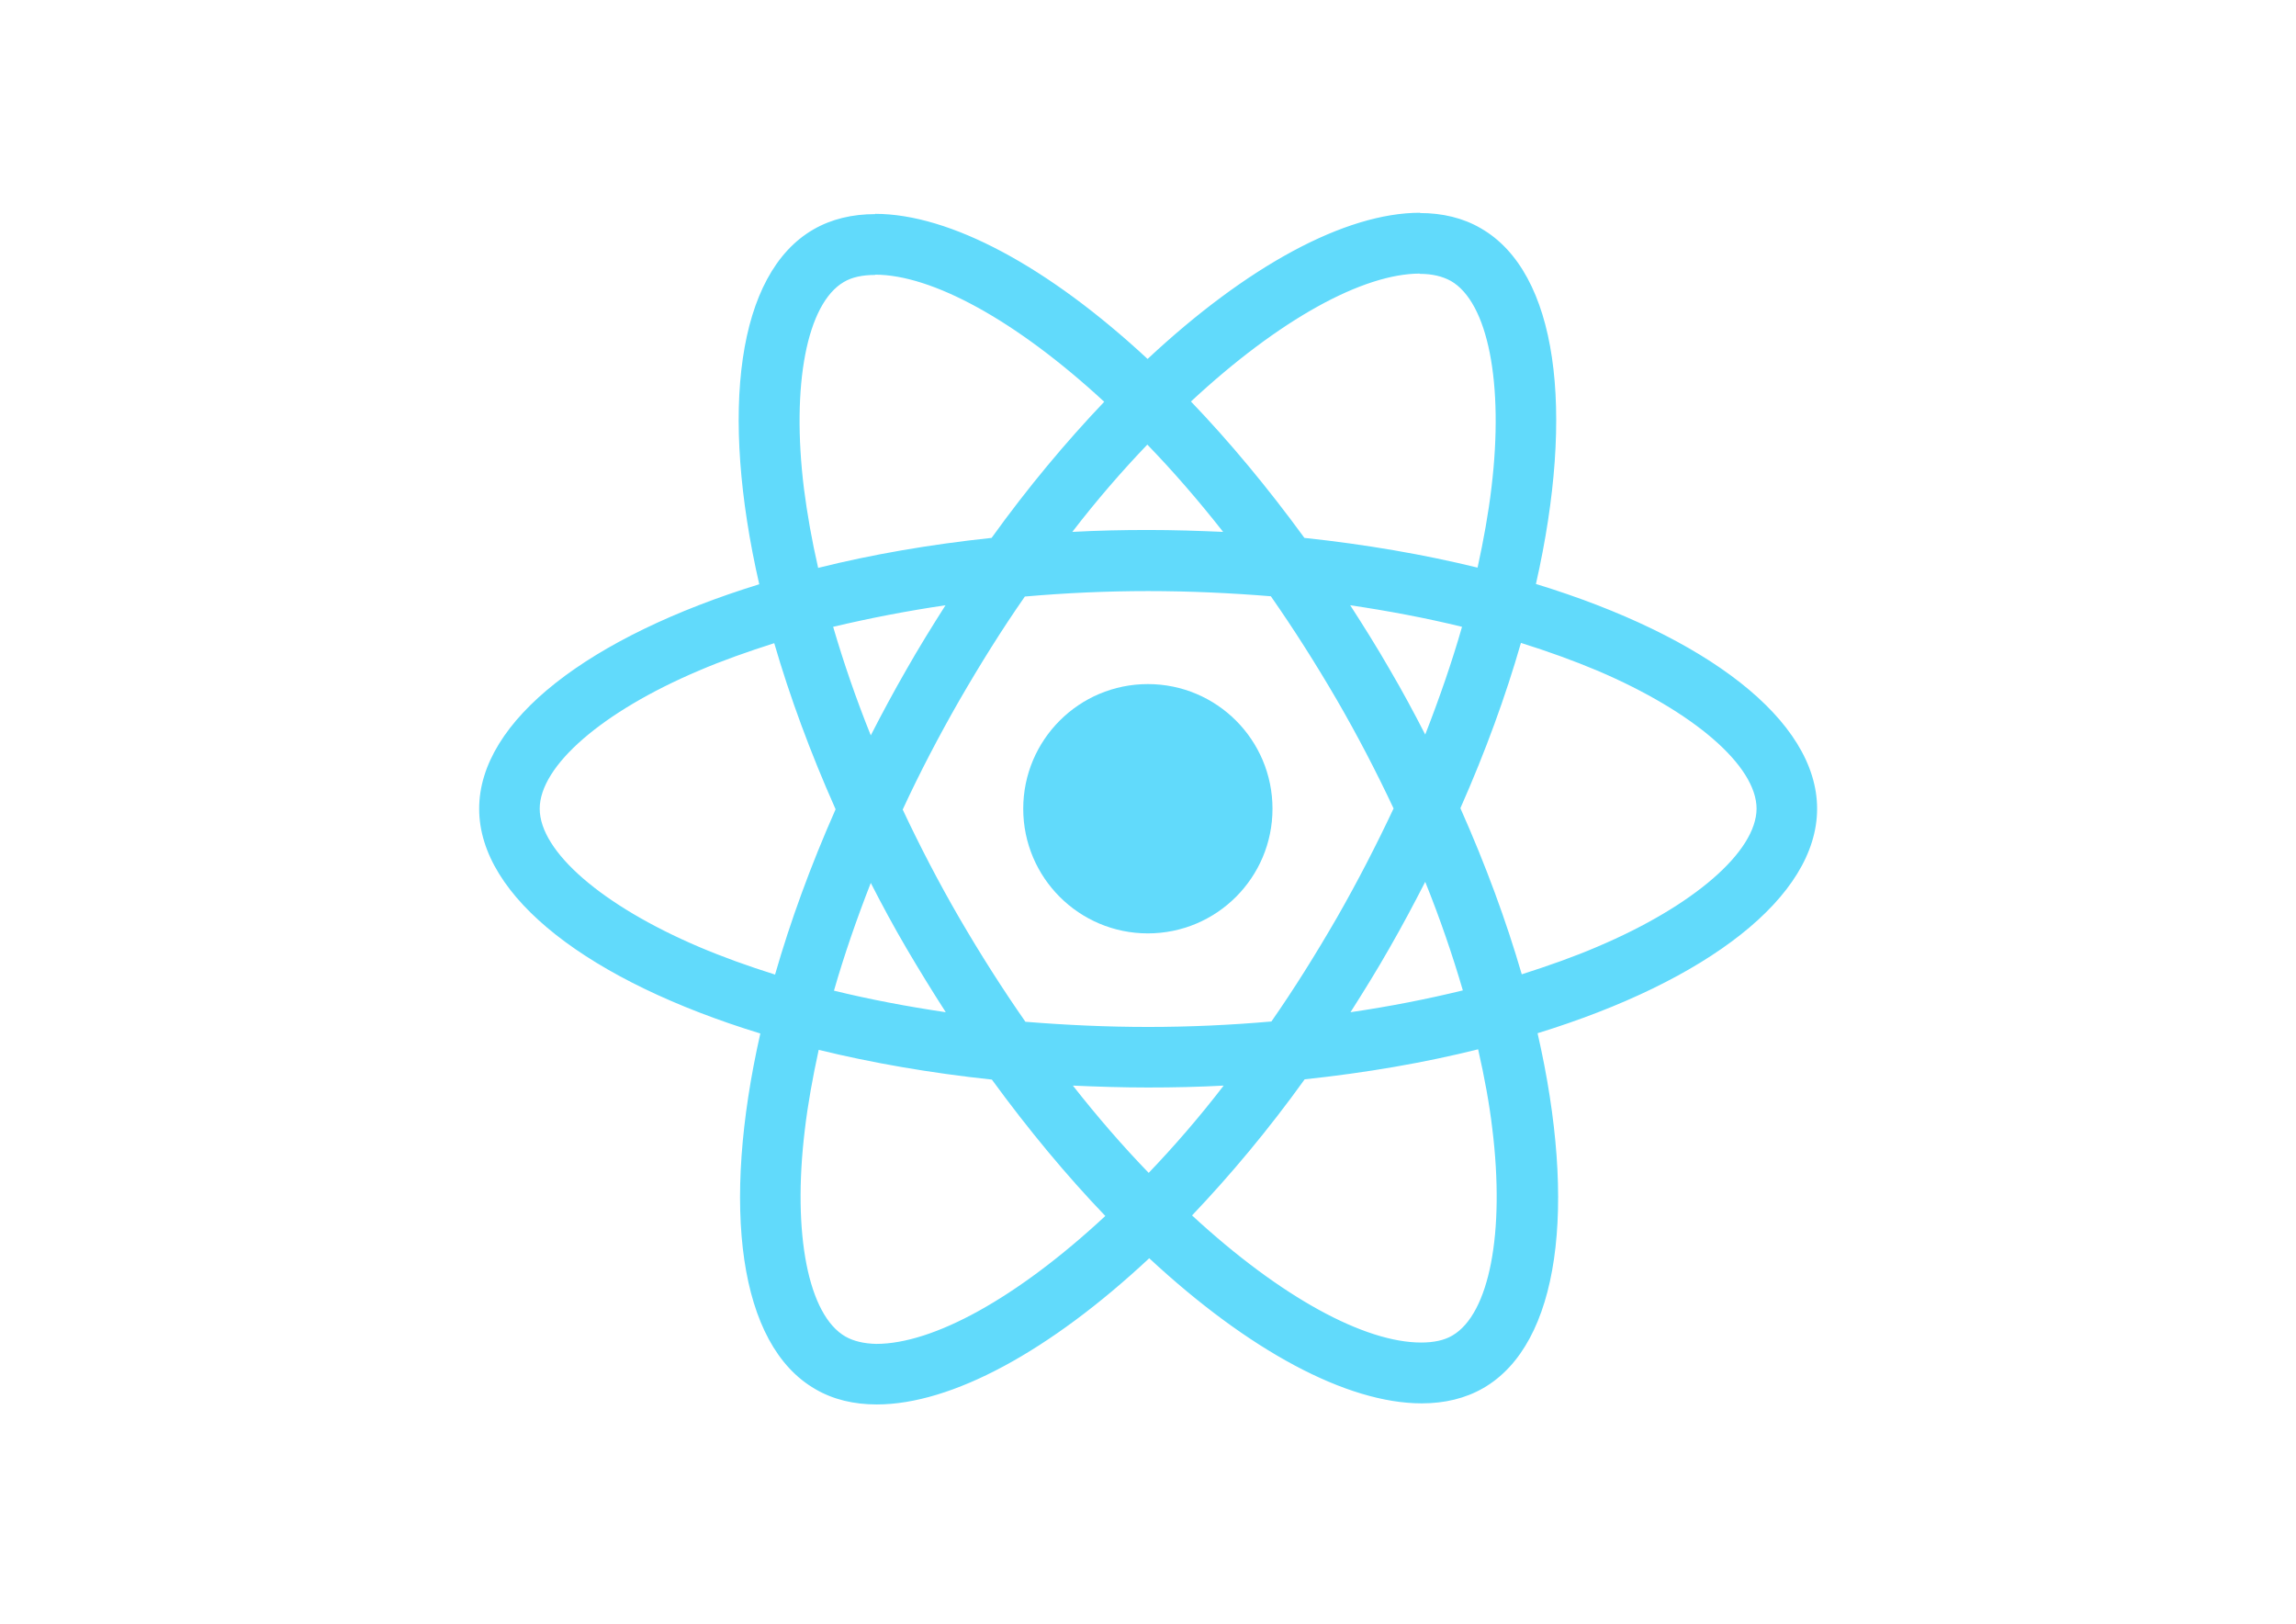
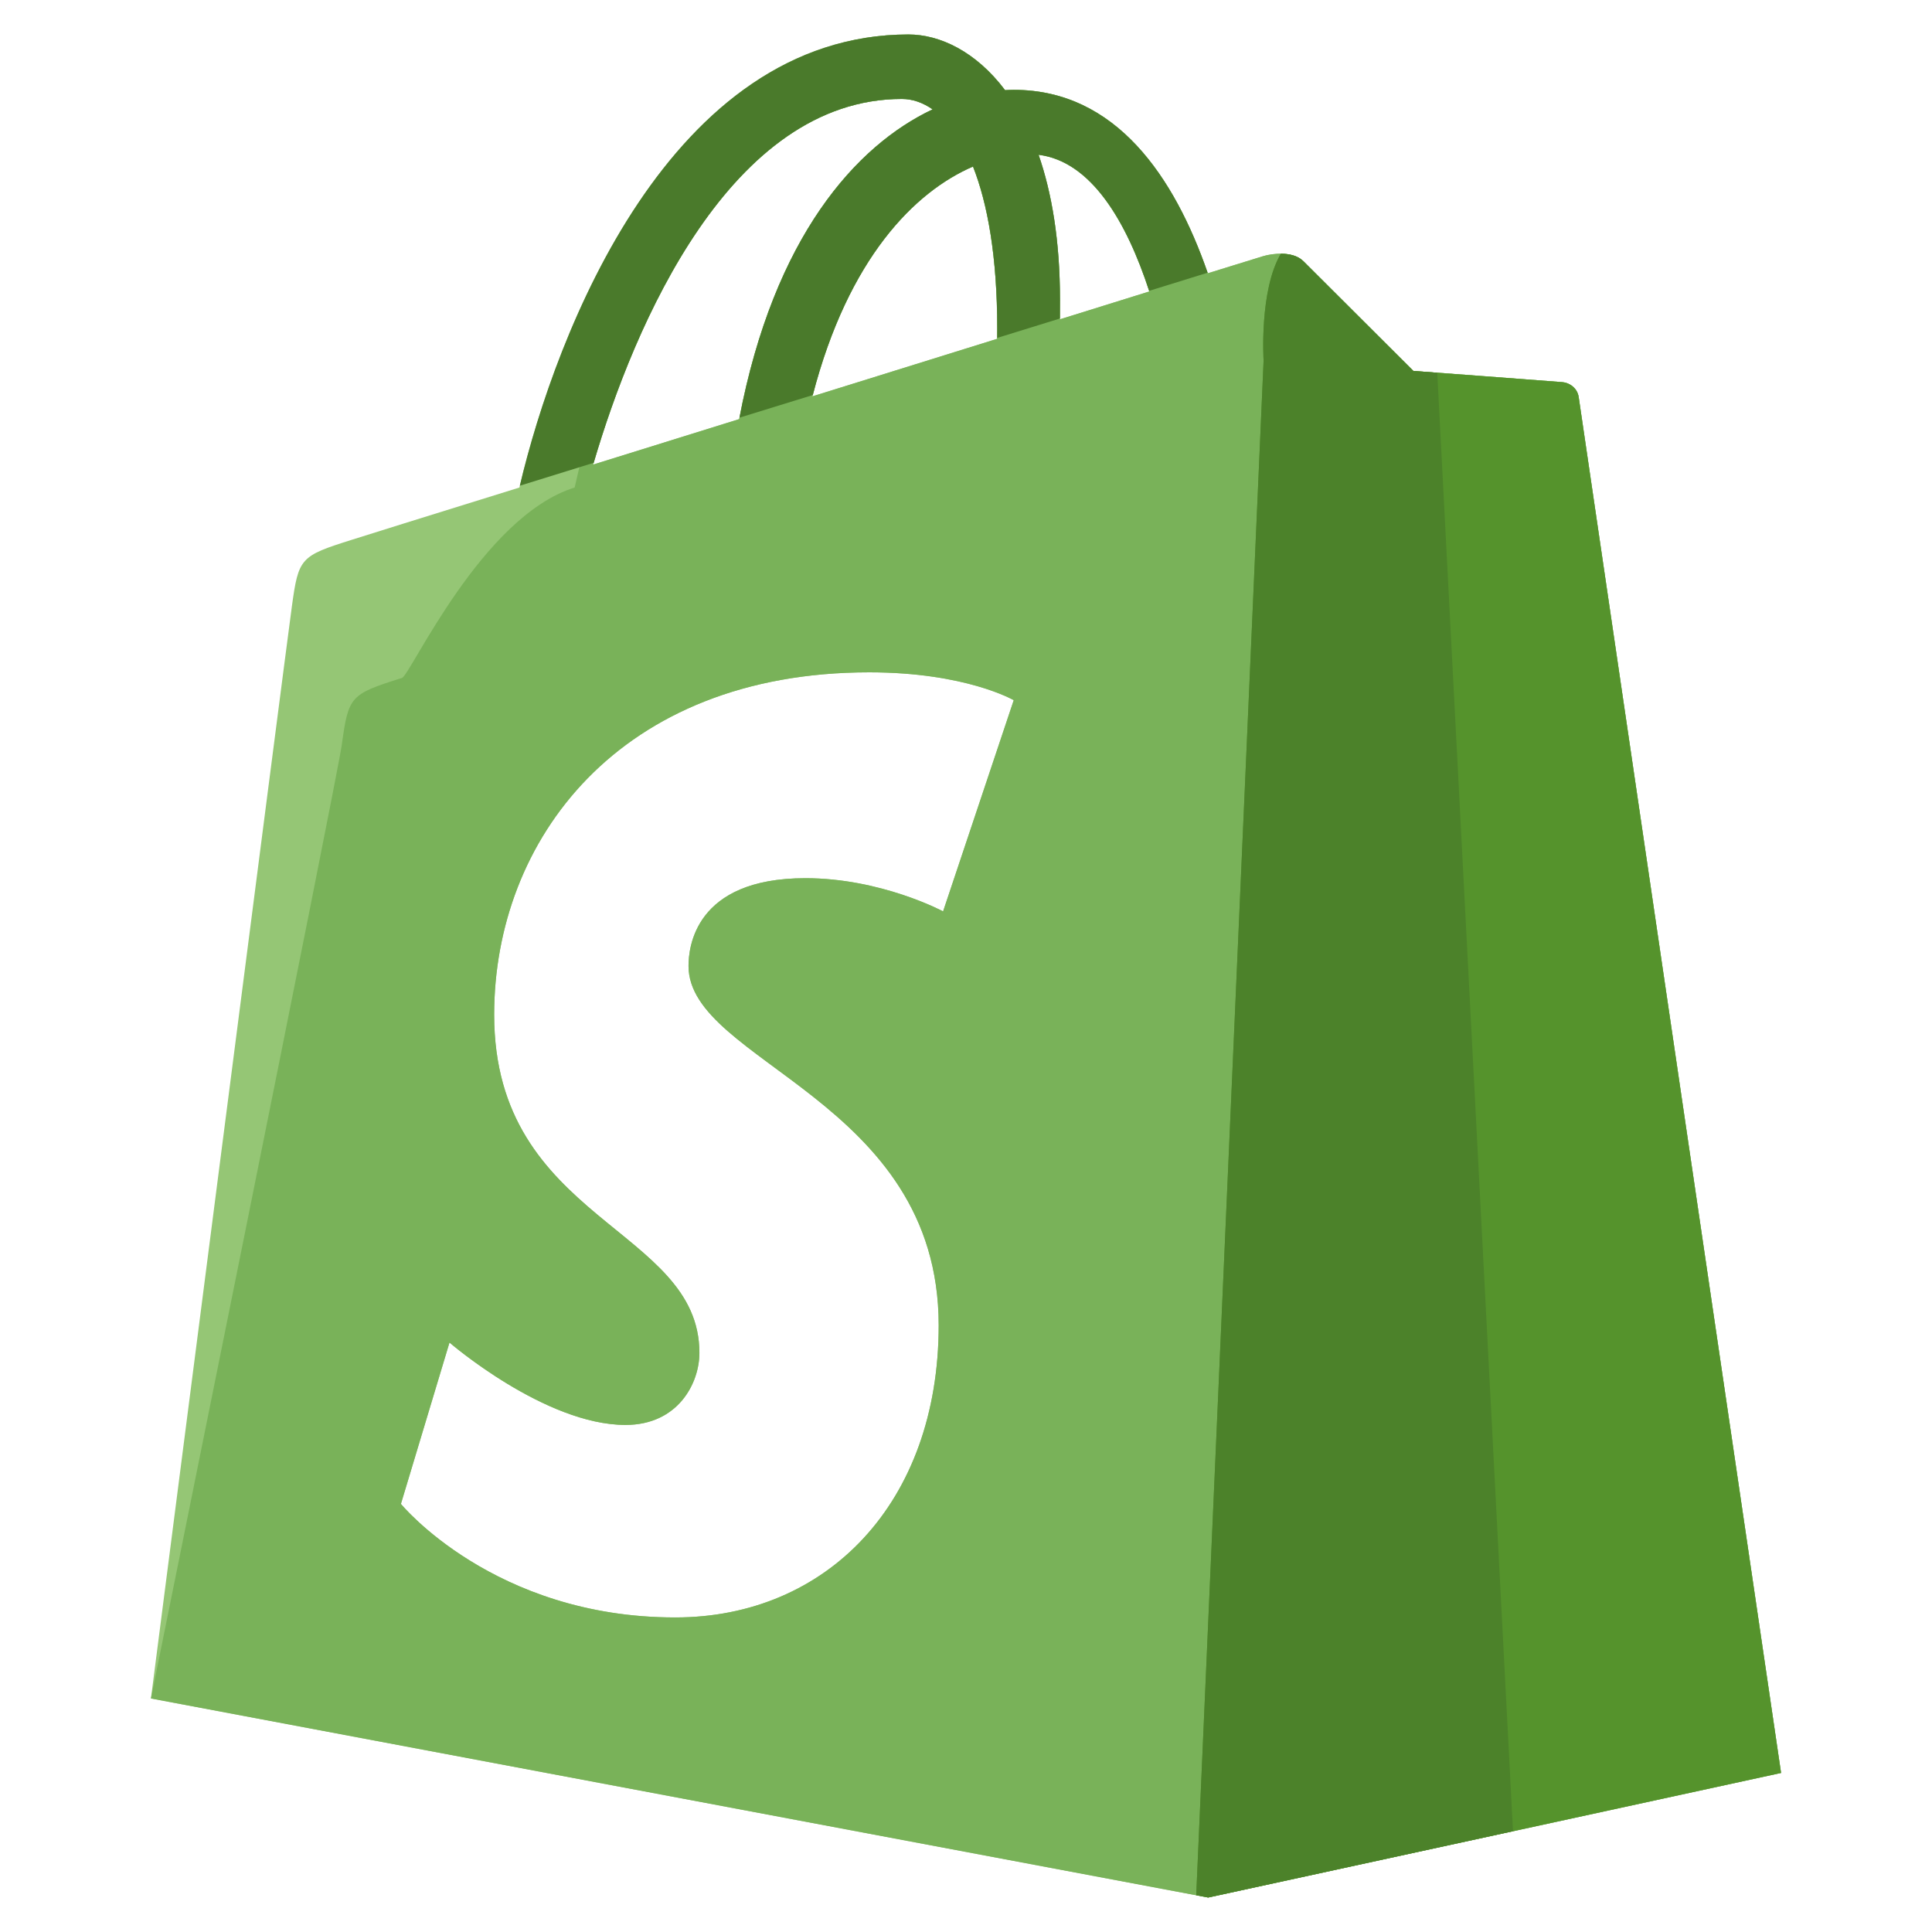
- <svg xmlns="http://www.w3.org/2000/svg" viewBox="0 0 841.9 595.3">
-   <g fill="#61DAFB">
-     <path d="M666.3 296.5c0-32.5-40.7-63.3-103.1-82.4 14.4-63.6 8-114.2-20.2-130.4-6.5-3.8-14.1-5.6-22.4-5.6v22.3c4.6 0 8.3.9 11.4 2.6 13.6 7.8 19.5 37.5 14.9 75.7-1.1 9.4-2.9 19.3-5.1 29.4-19.6-4.8-41-8.5-63.5-10.9-13.5-18.5-27.5-35.3-41.6-50 32.6-30.3 63.2-46.9 84-46.9V78c-27.5 0-63.5 19.6-99.9 53.6-36.4-33.8-72.4-53.2-99.9-53.2v22.3c20.7 0 51.4 16.5 84 46.6-14 14.7-28 31.4-41.3 49.9-22.6 2.4-44 6.1-63.6 11-2.3-10-4-19.7-5.2-29-4.7-38.2 1.1-67.9 14.6-75.8 3-1.8 6.9-2.6 11.5-2.6V78.5c-8.4 0-16 1.8-22.6 5.6-28.1 16.2-34.4 66.7-19.9 130.1-62.2 19.2-102.7 49.9-102.7 82.3 0 32.5 40.7 63.3 103.1 82.4-14.4 63.6-8 114.2 20.2 130.4 6.5 3.8 14.1 5.6 22.5 5.6 27.5 0 63.5-19.6 99.9-53.6 36.4 33.8 72.4 53.2 99.9 53.2 8.4 0 16-1.8 22.6-5.6 28.1-16.2 34.4-66.7 19.9-130.1 62-19.1 102.5-49.9 102.5-82.3zm-130.2-66.7c-3.7 12.9-8.3 26.2-13.5 39.5-4.1-8-8.4-16-13.1-24-4.6-8-9.5-15.8-14.4-23.4 14.2 2.1 27.9 4.7 41 7.9zm-45.8 106.5c-7.8 13.5-15.8 26.3-24.1 38.2-14.9 1.3-30 2-45.2 2-15.1 0-30.2-.7-45-1.9-8.3-11.9-16.4-24.6-24.2-38-7.6-13.1-14.5-26.4-20.8-39.8 6.2-13.4 13.2-26.8 20.7-39.9 7.8-13.5 15.8-26.3 24.1-38.2 14.9-1.3 30-2 45.2-2 15.1 0 30.2.7 45 1.9 8.3 11.9 16.4 24.6 24.2 38 7.6 13.1 14.5 26.4 20.8 39.8-6.3 13.4-13.2 26.8-20.7 39.9zm32.3-13c5.4 13.4 10 26.8 13.8 39.8-13.1 3.2-26.9 5.9-41.2 8 4.9-7.7 9.8-15.6 14.4-23.7 4.6-8 8.9-16.1 13-24.1zM421.2 430c-9.3-9.6-18.6-20.3-27.8-32 9 .4 18.2.7 27.5.7 9.4 0 18.7-.2 27.8-.7-9 11.7-18.3 22.4-27.5 32zm-74.4-58.9c-14.2-2.1-27.9-4.7-41-7.9 3.7-12.9 8.3-26.2 13.5-39.5 4.1 8 8.4 16 13.1 24 4.7 8 9.5 15.8 14.4 23.4zM420.7 163c9.3 9.6 18.6 20.3 27.8 32-9-.4-18.2-.7-27.5-.7-9.4 0-18.7.2-27.8.7 9-11.7 18.3-22.4 27.5-32zm-74 58.9c-4.9 7.7-9.8 15.6-14.4 23.7-4.6 8-8.9 16-13 24-5.4-13.4-10-26.8-13.8-39.8 13.1-3.1 26.9-5.8 41.2-7.9zm-90.5 125.2c-35.4-15.1-58.3-34.9-58.3-50.6 0-15.7 22.9-35.6 58.3-50.6 8.6-3.7 18-7 27.7-10.1 5.7 19.6 13.2 40 22.5 60.9-9.2 20.8-16.6 41.1-22.2 60.6-9.9-3.1-19.3-6.5-28-10.2zM310 490c-13.6-7.8-19.5-37.5-14.9-75.7 1.1-9.4 2.9-19.3 5.1-29.4 19.6 4.8 41 8.5 63.5 10.9 13.5 18.5 27.5 35.3 41.6 50-32.6 30.3-63.2 46.9-84 46.9-4.5-.1-8.3-1-11.3-2.7zm237.2-76.2c4.7 38.2-1.1 67.9-14.6 75.8-3 1.8-6.9 2.6-11.5 2.6-20.7 0-51.4-16.5-84-46.6 14-14.7 28-31.4 41.3-49.9 22.6-2.4 44-6.1 63.6-11 2.3 10.1 4.1 19.8 5.2 29.1zm38.5-66.7c-8.6 3.7-18 7-27.7 10.1-5.7-19.6-13.2-40-22.5-60.9 9.2-20.8 16.6-41.1 22.2-60.6 9.9 3.1 19.3 6.5 28.1 10.2 35.4 15.1 58.3 34.9 58.3 50.6-.1 15.7-23 35.6-58.4 50.6zM320.8 78.4z" />
-     <circle cx="420.9" cy="296.5" r="45.7" />
-     <path d="M520.5 78.1z" />
+ <svg xmlns="http://www.w3.org/2000/svg" enable-background="new 0 0 64 64" height="64px" id="Layer_1" version="1.1" viewBox="0 0 64 64" width="64px" xml:space="preserve">
+   <g>
+     <g>
+       <path d="M51.759,12.659c-0.221-0.021-4.94-0.371-4.94-0.371s-3.28-3.271-3.639-3.631    c-0.36-0.362-1.063-0.254-1.337-0.171c-0.039,0.011-0.715,0.222-1.834,0.567c-1.096-3.167-3.027-6.077-6.426-6.077    c-0.094,0-0.191,0.004-0.289,0.01c-0.966-1.283-2.164-1.844-3.199-1.844c-7.919,0-11.703,9.951-12.889,15.008    c-3.078,0.956-5.266,1.638-5.542,1.728C9.943,18.42,9.89,18.474,9.667,20.1C9.495,21.331,5,56.264,5,56.264l35.022,6.594    L59,58.731c0,0-6.661-45.261-6.703-45.572C52.255,12.849,51.983,12.677,51.759,12.659z M33.034,10.88    c0,0.119-0.002,0.231-0.002,0.344c-1.928,0.601-4.02,1.251-6.121,1.906c1.179-4.57,3.387-6.78,5.32-7.613    C32.716,6.743,33.034,8.505,33.034,10.88z M29.876,3.278c0.346,0,0.688,0.116,1.018,0.345c-2.539,1.199-5.258,4.224-6.408,10.261    c-1.679,0.522-3.319,1.034-4.838,1.506C20.994,10.783,24.188,3.278,29.876,3.278z M31.241,30.19c0,0-2.05-1.099-4.561-1.099    c-3.686,0-3.872,2.324-3.872,2.908c0,3.195,8.287,4.42,8.287,11.903c0,5.888-3.714,9.678-8.726,9.678    c-6.012,0-9.088-3.761-9.088-3.761l1.609-5.345c0,0,3.16,2.729,5.83,2.729c1.74,0,2.449-1.38,2.449-2.387    c0-4.168-6.799-4.354-6.799-11.203c0-5.761,4.116-11.341,12.428-11.341c3.199,0,4.783,0.923,4.783,0.923L31.241,30.19z     M35.11,10.578c0-0.211,0.002-0.417,0.002-0.644c0-1.966-0.273-3.551-0.709-4.807c1.752,0.219,2.919,2.223,3.67,4.528    C37.194,9.931,36.194,10.241,35.11,10.578z" fill="#95C675" />
+     </g>
+     <g>
+       <path d="M51.759,12.659c-0.221-0.021-4.94-0.371-4.94-0.371s-3.28-3.271-3.639-3.631    c-0.36-0.362-1.063-0.254-1.337-0.171c-0.039,0.011-0.715,0.222-1.834,0.567c-1.096-3.167-3.027-6.077-6.426-6.077    c-0.094,0-0.191,0.004-0.289,0.01c-0.966-1.283-2.164-1.844-3.199-1.844c-7.919,0-9.873,9.951-11.059,15.008    c-3.078,0.956-5.44,6.219-5.719,6.307c-1.719,0.542-1.772,0.596-1.996,2.223C11.148,25.91,5,56.264,5,56.264l35.022,6.594    L59,58.731c0,0-6.661-45.261-6.703-45.572C52.255,12.849,51.983,12.677,51.759,12.659z M33.034,10.88    c0,0.119-0.002,0.231-0.002,0.344c-1.928,0.601-4.02,1.251-6.121,1.906c1.179-4.57,3.387-6.78,5.32-7.613    C32.716,6.743,33.034,8.505,33.034,10.88z M29.876,3.278c0.346,0,0.688,0.116,1.018,0.345c-2.539,1.199-5.258,4.224-6.408,10.261    c-1.679,0.522-3.319,1.034-4.838,1.506C20.994,10.783,24.188,3.278,29.876,3.278z M31.241,30.19c0,0-2.05-1.099-4.561-1.099    c-3.686,0-3.872,2.324-3.872,2.908c0,3.195,8.287,4.42,8.287,11.903c0,5.888-3.714,9.678-8.726,9.678    c-6.012,0-9.088-3.761-9.088-3.761l1.609-5.345c0,0,3.16,2.729,5.83,2.729c1.74,0,2.449-1.38,2.449-2.387    c0-4.168-6.799-4.354-6.799-11.203c0-5.761,4.116-11.341,12.428-11.341c3.199,0,4.783,0.923,4.783,0.923L31.241,30.19z     M35.11,10.578c0-0.211,0.002-0.417,0.002-0.644c0-1.966-0.273-3.551-0.709-4.807c1.752,0.219,2.919,2.223,3.67,4.528    C37.194,9.931,36.194,10.241,35.11,10.578z" fill="#79B259" />
+     </g>
+     <path d="M40.022,62.857L59,58.731c0,0-6.661-45.261-6.703-45.572c-0.042-0.311-0.313-0.482-0.538-0.5   c-0.221-0.021-4.94-0.371-4.94-0.371s-3.28-3.271-3.639-3.631c-0.192-0.194-0.479-0.249-0.75-0.251   c-0.72,1.22-0.571,3.537-0.571,3.537l-2.232,50.839L40.022,62.857z" fill="#55932C" />
+     <path d="M33.583,2.977c-0.094,0-0.191,0.004-0.289,0.01c-0.966-1.283-2.164-1.844-3.199-1.844   c-7.887,0-11.674,9.873-12.875,14.947l2.447-0.759c1.354-4.609,4.545-12.053,10.209-12.053c0.346,0,0.688,0.116,1.018,0.345   c-2.532,1.195-5.244,4.209-6.398,10.213l2.43-0.75c1.182-4.541,3.381-6.739,5.307-7.569c0.484,1.227,0.803,2.988,0.803,5.363   c0,0.108,0,0.211-0.002,0.314l2.078-0.643c0-0.2,0.002-0.4,0.002-0.617c0-1.966-0.273-3.551-0.709-4.807   c1.746,0.218,2.912,2.213,3.662,4.508l1.938-0.601C38.906,5.876,36.976,2.977,33.583,2.977z" fill="#4A7A2B" />
+     <path d="M47.611,12.348c-0.474-0.037-0.793-0.06-0.793-0.06s-3.28-3.271-3.639-3.631   c-0.192-0.194-0.479-0.249-0.75-0.251c-0.72,1.22-0.571,3.537-0.571,3.537l-2.232,50.839l0.396,0.075l10.098-2.196L47.611,12.348z" fill="#4C822A" />
  </g>
</svg>
